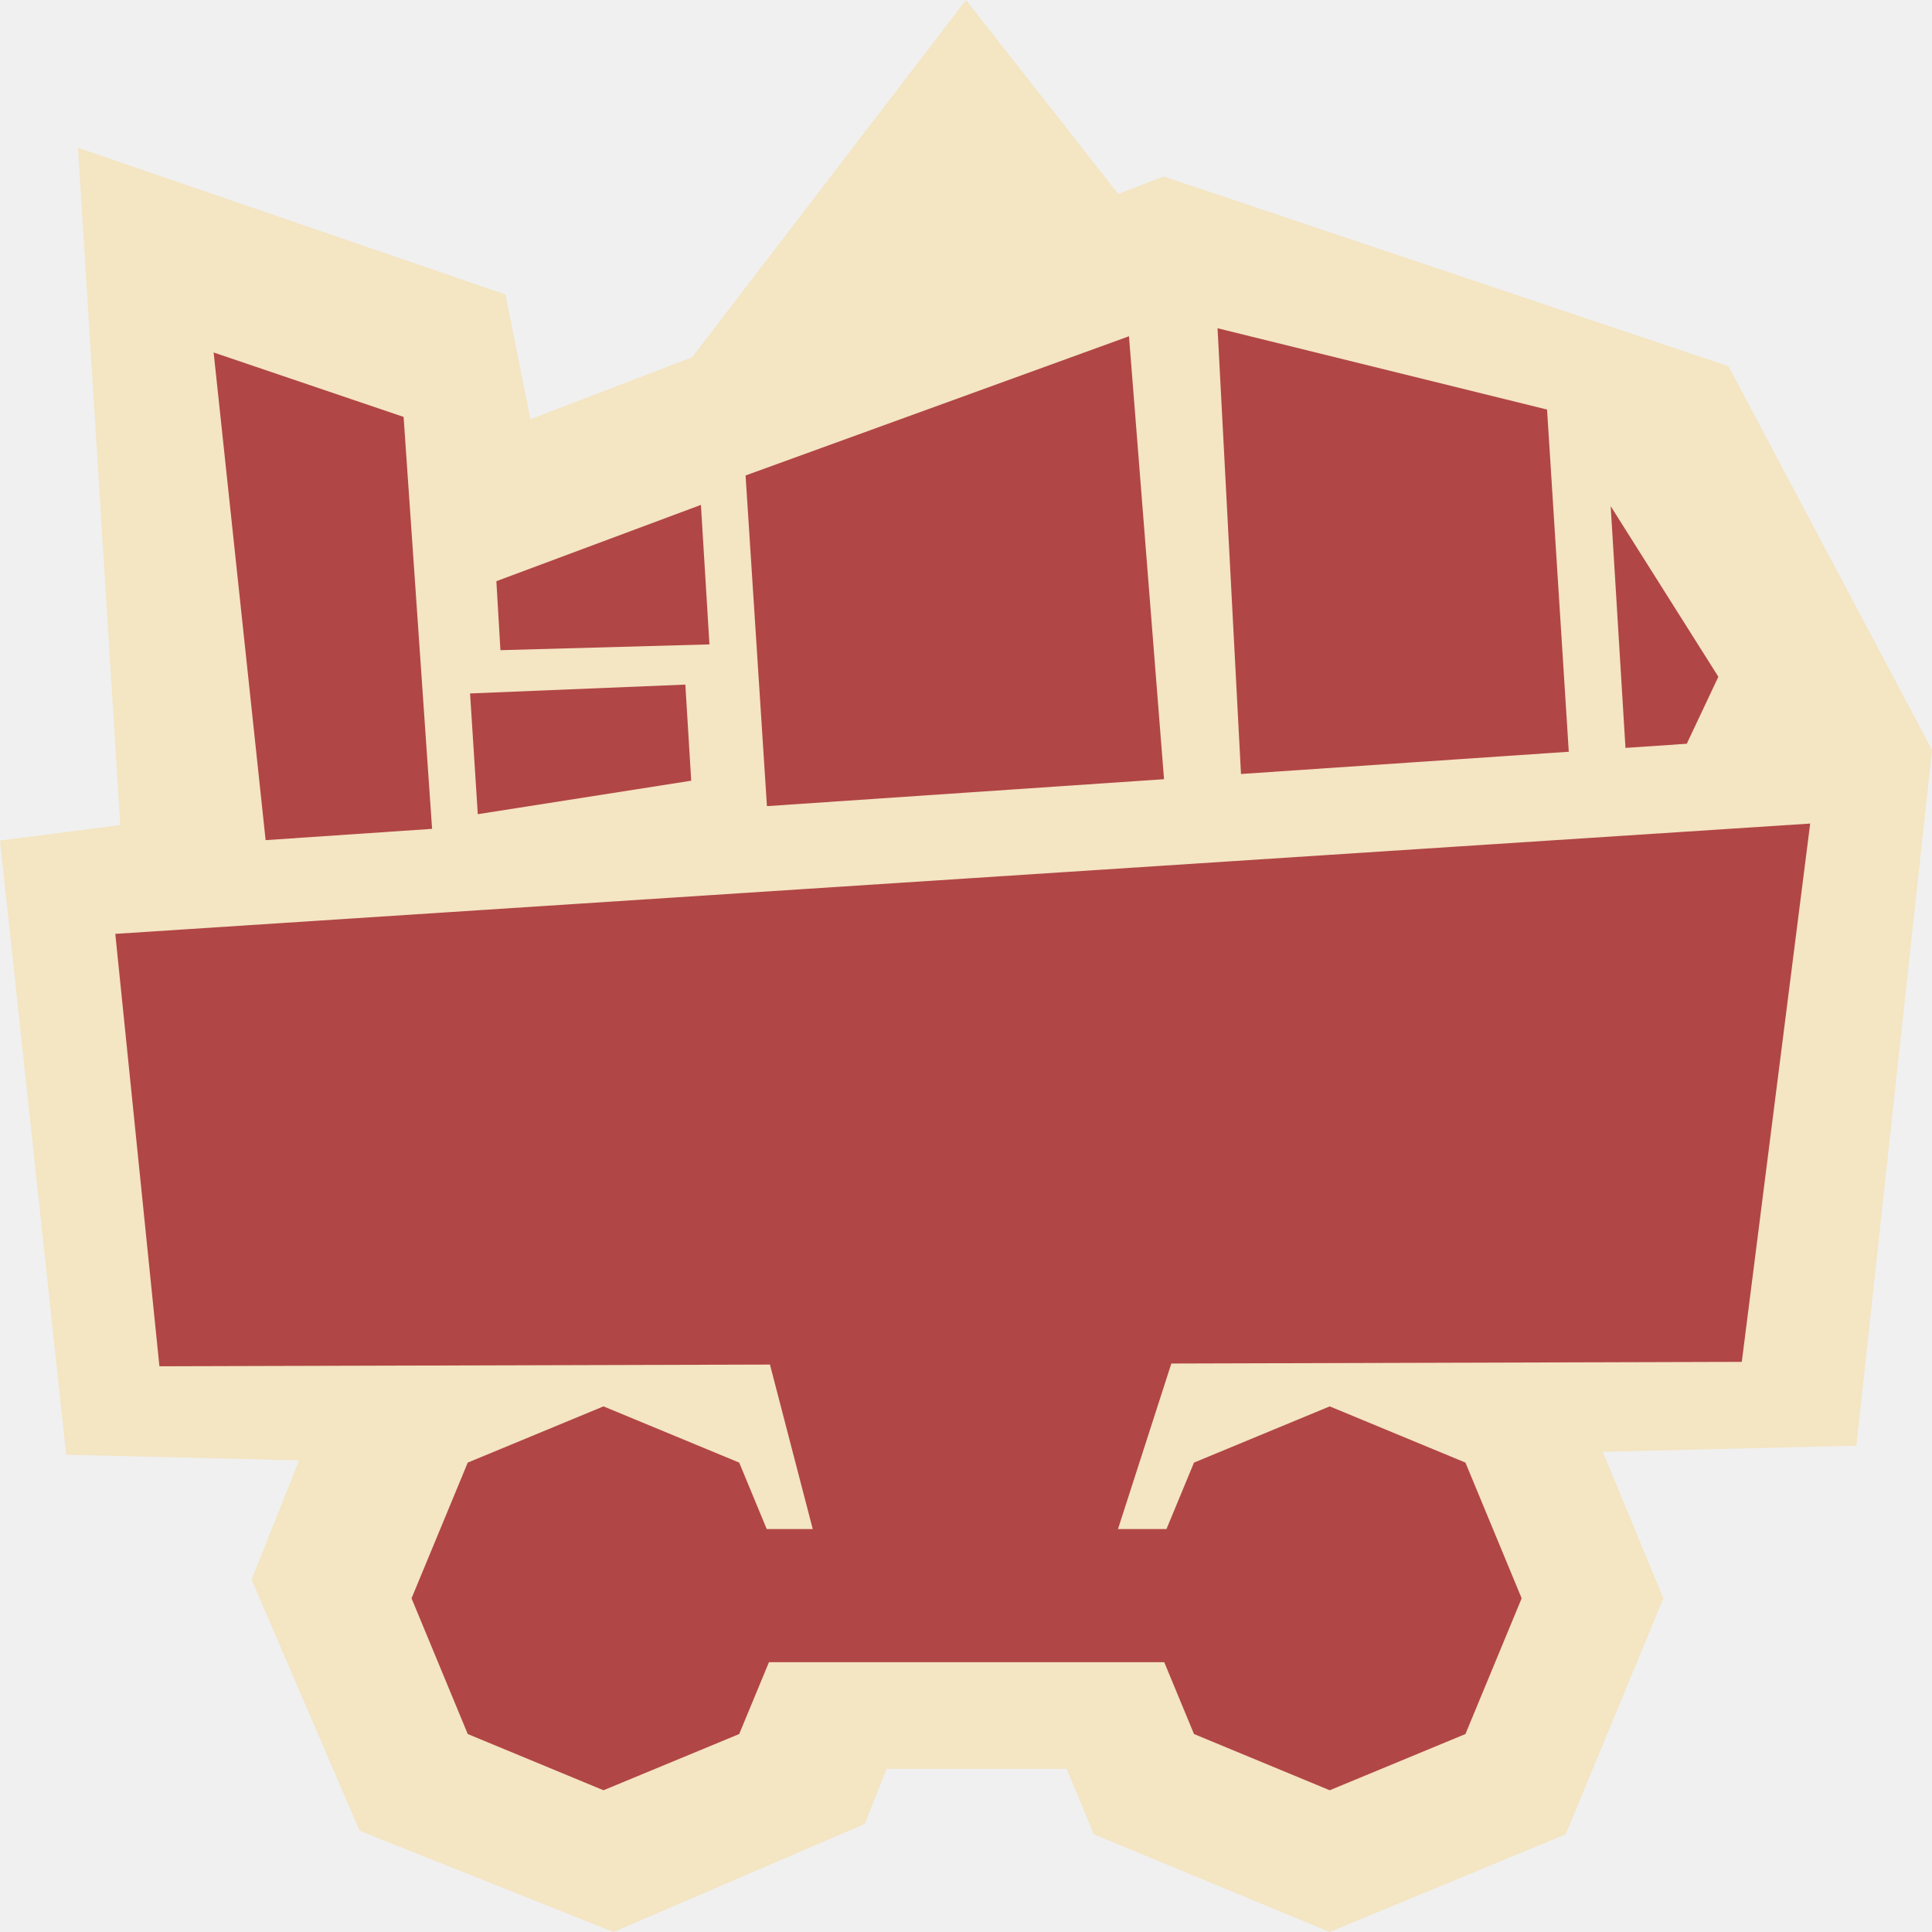
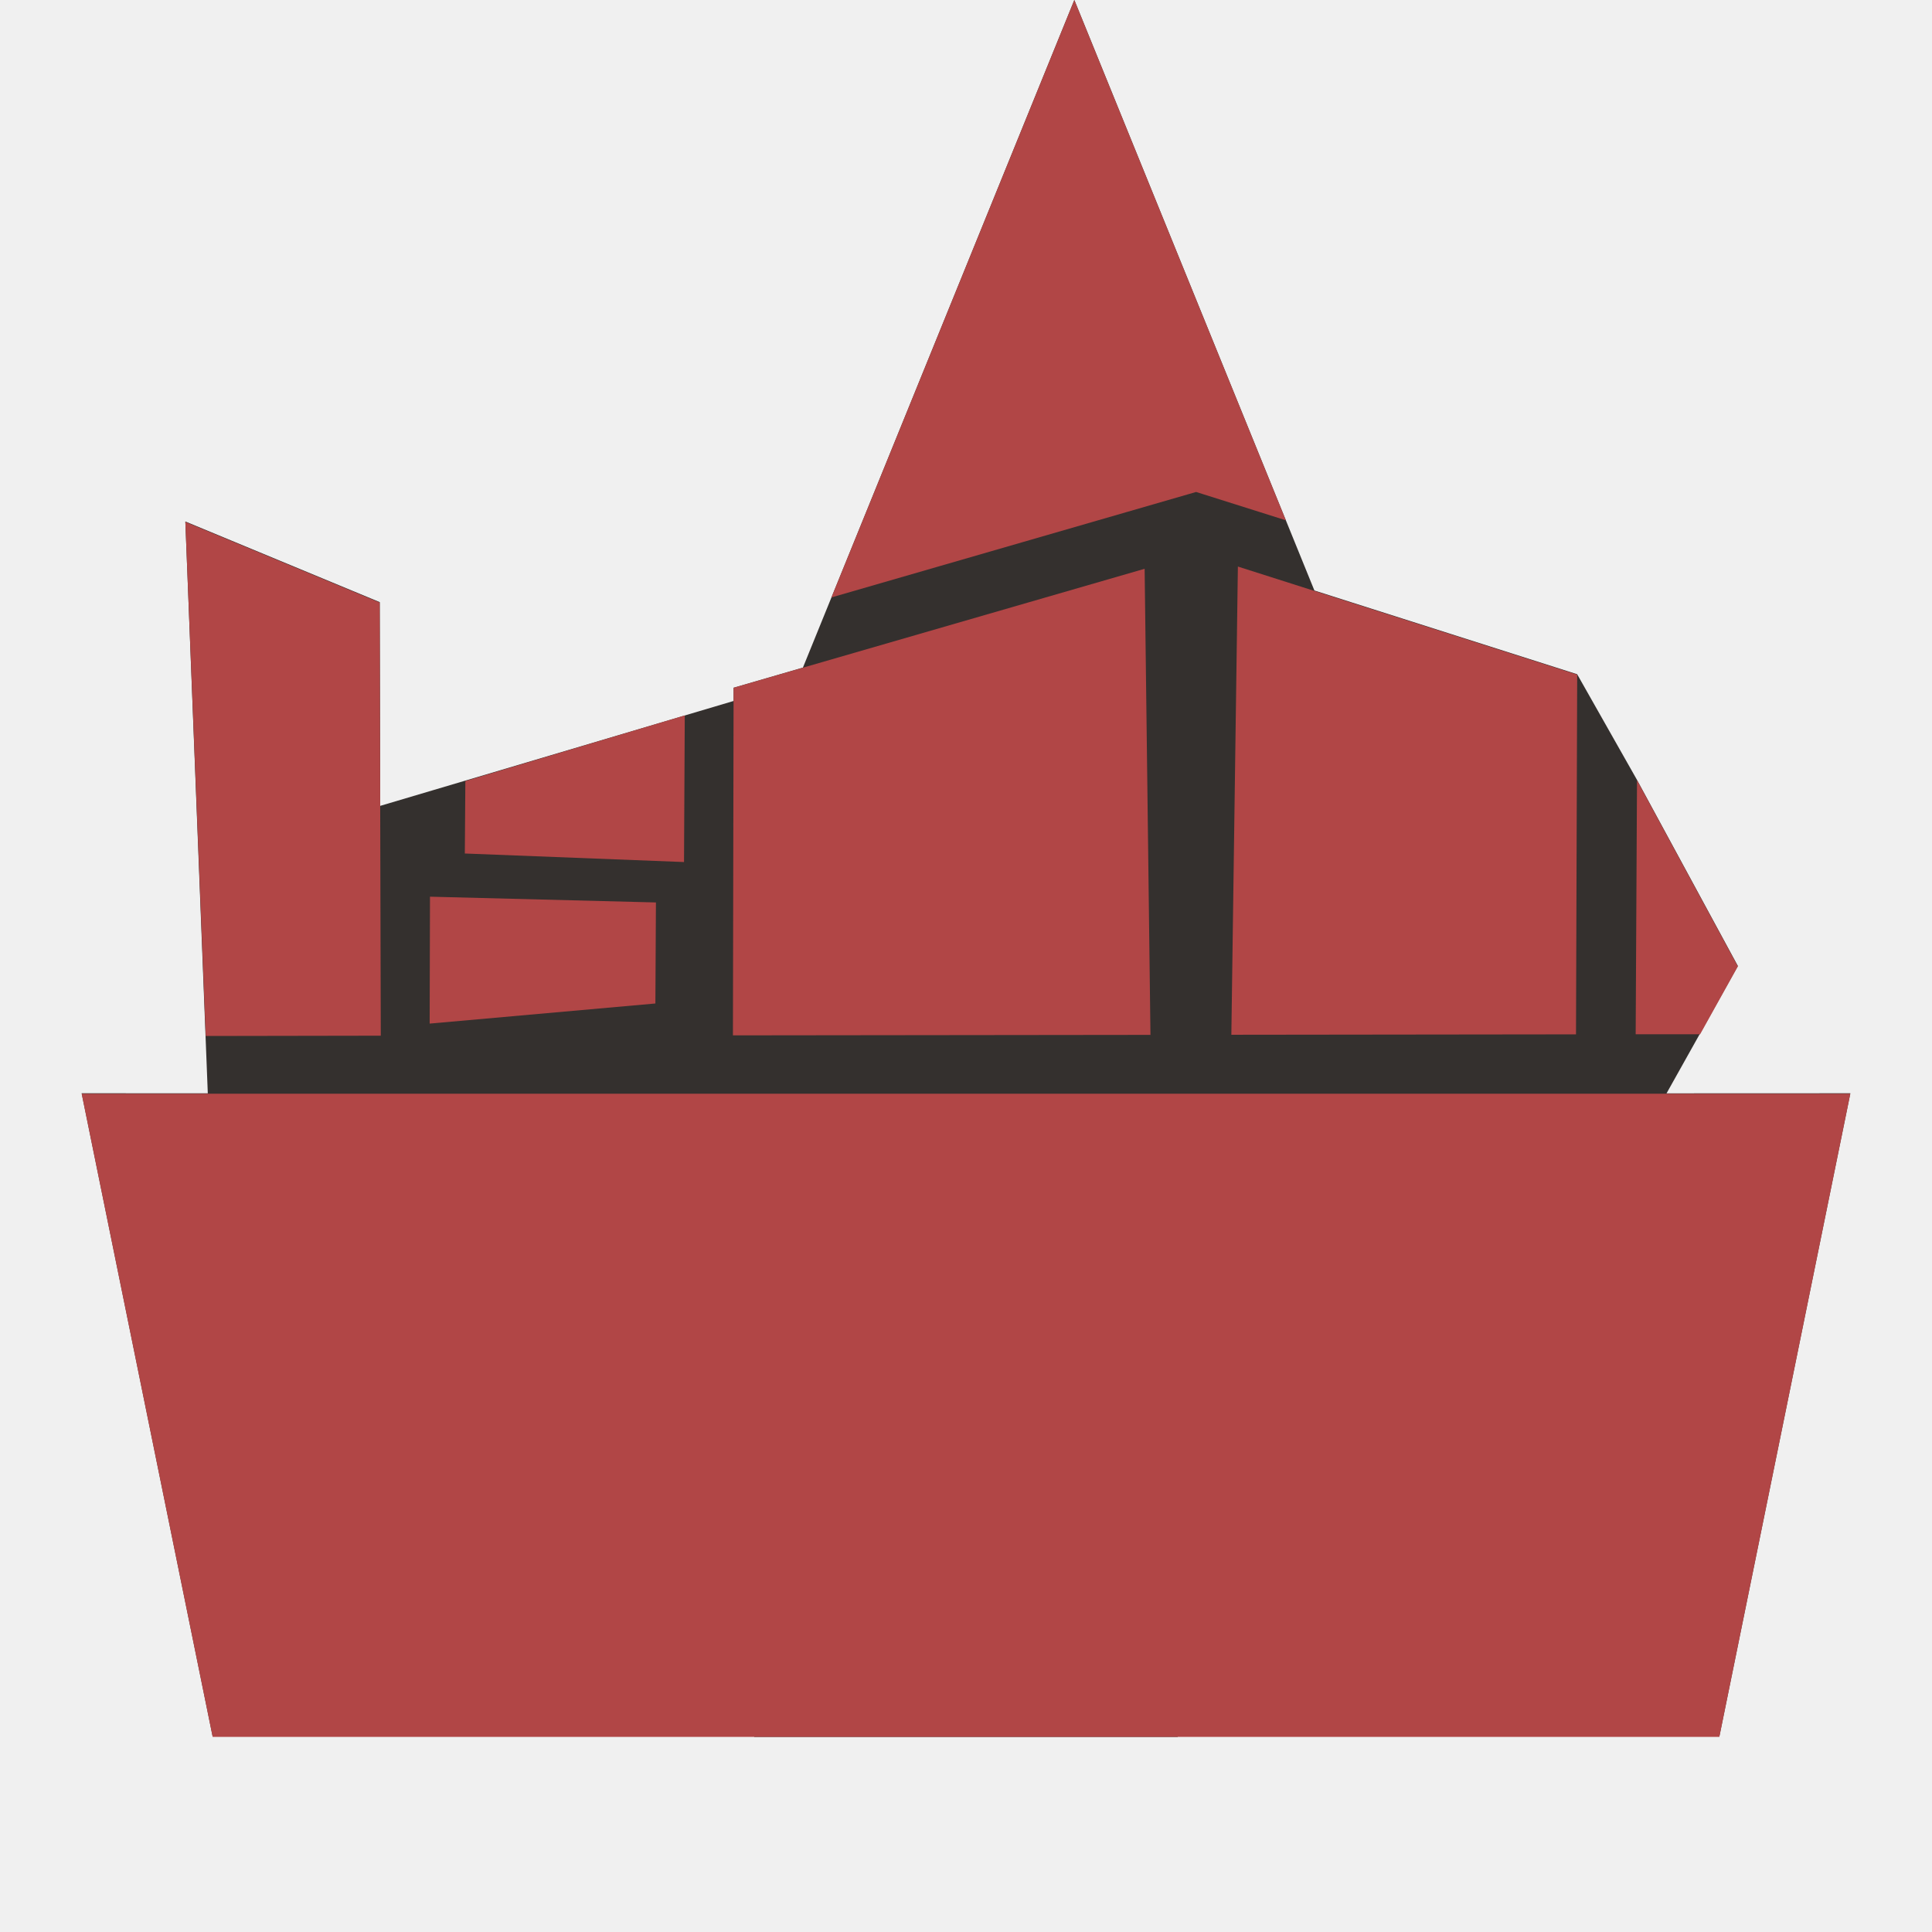
<svg xmlns="http://www.w3.org/2000/svg" width="512mm" height="512mm" viewBox="0 0 512 512" version="1.1" id="svg1" xml:space="preserve">
  <defs id="defs1" />
-   <g id="layer1">
-     <path style="display:none;fill:#4c738c;fill-opacity:1;stroke:#e9d5d7;stroke-width:1.532;stroke-opacity:0" d="M 475.763,344.875 V 204.972 L 43.007,168.728 90.849,344.15 Z" id="path34" />
-     <path id="path29" style="display:none;fill:#ffffff;fill-opacity:1;stroke:#e9d5d7;stroke-width:1.532;stroke-opacity:0" d="m 114.916,174.029 282.43,28.872 V 338.018 L 153.785,319.089 Z" />
-     <path style="display:none;fill:#33302e;fill-opacity:1;stroke:#e9d5d7;stroke-width:1.532;stroke-opacity:0" d="m 376.843,315.728 -1.538,-95.851 -234.757,-28.704 29.216,112.253 z" id="path35" />
-     <g id="g2" transform="translate(357.6914,-31.88875)" style="display:none">
-       <path id="path25" style="fill:#f4e5c3;fill-opacity:1;stroke:#e9d5d7;stroke-width:2.101;stroke-opacity:0" d="m -219.373,225.314 v 0 h 202.651 z m 0,0 11.691,125.15 H 15.785 L -16.722,225.314 Z" />
-       <path style="fill:#33302e;fill-opacity:1;stroke:#e9d5d7;stroke-width:1.532;stroke-opacity:0" d="m -12.136,334.935 -23.196,-93.148 -163.461,-1.812 7.974,94.235 z" id="path38" />
-     </g>
-     <g id="g6" style="display:none">
-       <path style="fill:#33302e;fill-opacity:1;stroke:#9f9f9f;stroke-width:0" d="M 512,292.79 H 19.716 L 6.3463813e-7,219.21 H 500.068 Z" id="path52" />
-     </g>
-     <path style="display:none;fill:#33302e;fill-opacity:1;stroke:#9f9f9f;stroke-width:0" d="M 426.818,342.261 V 218.178 L 85.182,169.739 104.051,322.795 Z" id="path45" />
-     <g id="g22" style="display:none">
-       <path style="fill:#f4e5c3;fill-opacity:1;stroke:#9f9f9f;stroke-width:0" d="M -1e-4,156.389 H 512 L 474.182,355.611 25.212,347.854 Z" id="path9" />
-       <path style="fill:#b14646;fill-opacity:1;stroke:#9f9f9f;stroke-width:0" d="M 51.77,327.634 28.114,175.782 H 481.691 L 452.525,333.793 Z" id="path10" />
-     </g>
-     <g id="g23" style="display:none">
-       <path style="fill:#f4e5c3;fill-opacity:1;stroke:#9f9f9f;stroke-width:0" d="M 512,355.611 H -1e-4 L 37.818,156.388 486.788,164.146 Z" id="path12" />
-       <path style="fill:#4d7690;fill-opacity:1;stroke:#9f9f9f;stroke-width:0" d="m 460.23,184.366 23.656,151.851 H 30.309 l 29.166,-158.011 z" id="path14-5" />
-     </g>
-     <g id="g24" style="display:none">
-       <path style="fill:#f4e5c3;fill-opacity:1;stroke:#9f9f9f;stroke-width:0" d="M 512,355.611 H -1.6e-4 l 37.818,-199.223 448.97,7.758 z" id="path15-6" />
-       <path style="fill:#398239;fill-opacity:1;stroke:#9f9f9f;stroke-width:0" d="m 460.23,184.366 23.656,151.851 H 30.309 L 59.475,178.207 Z" id="path16-2" />
-     </g>
-     <g id="g21" transform="translate(1.2712077e-4,-0.09857288)" style="display:none">
-       <path id="rect11" style="fill:#f4e5c3;fill-opacity:1;stroke:#9f9f9f;stroke-width:0" d="M 0,152.322 56.741,359.875 H 455.259 L 512,152.322 H 455.259 56.741 Z" />
-       <path id="path21" style="fill:#666666;fill-opacity:1;stroke:#9f9f9f;stroke-width:0" d="M 33.609,174.981 76.67,337.217 H 436.791 l 43.93,-162.236 v 0 z" />
-     </g>
-     <circle style="display:none;fill:#ffffff;fill-opacity:1;stroke:#9f9f9f;stroke-width:0" id="circle91" cx="256" cy="256" r="180.265" />
-     <path id="path109" style="display:none;fill:#f4e5c3;fill-opacity:1;stroke:#9f9f9f;stroke-width:0" d="m 164.887,91.887 -12.709,91.328 37.858,1.435 18.355,-53.346 90.055,6.883 20.649,51.051 45.314,2.581 -16.527,-91.83 z M 63.844,200.997 l 20.65,213.38 230.659,4.141 28.107,-205.851 z m 319.514,13.354 -32.086,204.829 52.144,0.933 44.741,-203.055 z" />
-     <path id="path125" style="display:none;fill:#ffffff;fill-opacity:1;stroke:#9f9f9f;stroke-width:0" d="M 256,1.696494e-5 196.689,102.738 256,86.843 315.311,102.738 Z" />
-     <g id="g10" style="display:none">
-       <path style="fill:#f4e5c3;fill-opacity:1;stroke:#9f9f9f;stroke-width:0" d="M 28.904,495.515 4e-5,88.779 512,6.682 358.594,505.318 Z" id="path88-8" />
-       <path style="display:inline;fill:#398239;fill-opacity:1;stroke:#9f9f9f;stroke-width:0" d="M 340.227,480.502 476.274,36.731 28.143,108.321 47.54,474.741 Z" id="path102-2" />
-     </g>
-     <g id="g8" style="display:none">
-       <path id="rect24" style="fill:#f4e5c3;fill-opacity:1;stroke-width:0.306" d="m 23.321,52.632 28.904,406.736 h 407.55 l 28.904,-406.736 z" />
-       <path id="path26" style="display:inline;fill:#b14646;fill-opacity:1;stroke-width:0.277" d="m 43.13,73.492 26.443,365.017 h 372.854 l 26.443,-365.017 z" />
-     </g>
-     <g id="g28" transform="matrix(1,0,0,-1,1180.464,475.8527)" style="display:none">
-       <path id="path27" style="opacity:1;fill:#f4e5c3;fill-opacity:1;stroke-width:0.306" d="m -1157.142,16.485 28.904,406.736 h 407.55 l 28.904,-406.736 z" />
-       <path id="path28" style="opacity:1;fill:#e7c033;fill-opacity:1;stroke-width:0.277" d="m -1137.334,37.344 26.443,365.017 h 372.854 l 26.443,-365.017 z" />
-     </g>
-     <path style="fill:#f4e5c3;fill-opacity:1;stroke-width:0.265" d="m -453.713,255.812 v 0 l 54.368,-56.961 -87.856,-6.494 L -512,25.385 0,4.341 l -29.549,196.37 -94.667,1.633 51.259,53.764 v 0 l -183.043,251.551 v 0 z" id="path40" />
-     <g id="g33" style="display:none">
-       <path id="path32" style="fill:#f4e5c3;fill-opacity:1;stroke-width:0.265" d="M 512,77.681 -1.3e-4,156.025 v 278.294 h 401.998 z" />
-       <path style="fill:#b14646;fill-opacity:1;stroke-width:0.265" d="M -1.3e-4,186.65 471.98,114.308 379.472,409.195 0,408.224 Z" id="path33" />
-     </g>
-     <path id="path66" style="fill:#f4e5c3;fill-opacity:1;stroke-width:0.265" d="M 256,1.2e-4 183.427,94.671 140.56,111.102 133.945,78.029 20.67,39.169 31.863,218.656 -1.4e-4,222.749 l 17.54,162.766 61.735,1.502 -12.598,31.604 28.615,66.553 67.294,26.826 66.553,-28.615 5.832,-14.631 h 47.707 l 7.185,17.346 62.528,25.9 62.528,-25.9 25.9,-62.528 -16.084,-38.83 67.225,-1.615 20.041,-184.382 L 458.06,97.046 308.404,46.769 296.33,51.396 Z" />
-     <path id="path69" style="fill:#b14646;fill-opacity:1;stroke-width:0.248" d="m 322.663,86.988 6.214,118.125 86.864,-5.892 -5.755,-90.685 z m -23.47,2.127 -101.609,36.89 5.663,87.629 105.231,-7.138 z m -242.575,4.298 13.773,129.232 44.115,-2.992 -7.548,-109.166 z m 129.131,40.388 -54.207,20.22 1.075,18.283 55.394,-1.532 z m 241.098,0.337 3.92,64.064 16.243,-1.102 8.372,-17.748 z m -245.225,47.288 -57.048,2.346 2.044,31.996 56.562,-8.873 z M 479.717,218.253 30.555,247.486 42.248,362.077 l 161.798,-0.452 11.339,43.591 h -12.196 l -7.295,-17.612 -35.967,-14.898 -35.967,14.898 -14.898,35.967 14.898,35.967 35.967,14.898 35.967,-14.898 7.888,-19.044 h 104.752 l 7.888,19.044 35.967,14.898 35.967,-14.898 14.898,-35.967 -14.898,-35.967 -35.967,-14.898 -35.967,14.898 -7.295,17.612 h -12.851 l 14.14,-43.868 151.176,-0.441 z" />
-   </g>
+   <path id="path8" style="fill:#34302e;fill-opacity:1;stroke-width:7.192" d="m 284.709,0 -71.928,176.919 -18.368,5.335 v 3.511 l -71.088,21.103 -22.569,6.697 v -4.11 l -0.118,-49.887 -51.519,-21.369 5.949,151.538 -33.425,-0.01 34.713,170.449 h 143.494 l 0.05,0.123 h 112.201 l 0.05,-0.123 h 21.231 122.263 l 34.713,-170.449 -48.707,0.02 18.901,-33.759 -26.738,-49.326 -15.852,-27.987 -69.631,-22.185 z" />
+   <path id="path11" style="fill:#b14646;fill-opacity:1;stroke-width:10.321" d="m 284.709,0 -64.372,158.326 28.851,-8.344 22.03,-6.371 27.742,-8.023 18.019,-5.211 1.792,0.564 -0.002,0.001 21.998,6.944 z m -235.591,138.312 5.408,136.237 46.386,-0.079 -0.295,-114.789 z m 278.934,11.83 -1.731,124.082 91.336,-0.109 0.315,-95.328 z m -24.712,0.59 -108.929,31.527 -0.177,92.123 110.65,-0.128 z m -121.87,38.863 -58.147,17.386 -0.138,19.206 58.088,2.262 z m 252.354,17.17 -0.354,67.321 h 17.081 l 10.001,-17.986 z m -319.872,30.868 -0.088,33.632 59.819,-5.33 0.147,-26.777 z M 21.641,289.851 56.355,460.299 h 5.1e-4 122.263 168.181 108.845 L 490.358,289.851 H 455.644 56.355 Z" />
</svg>
